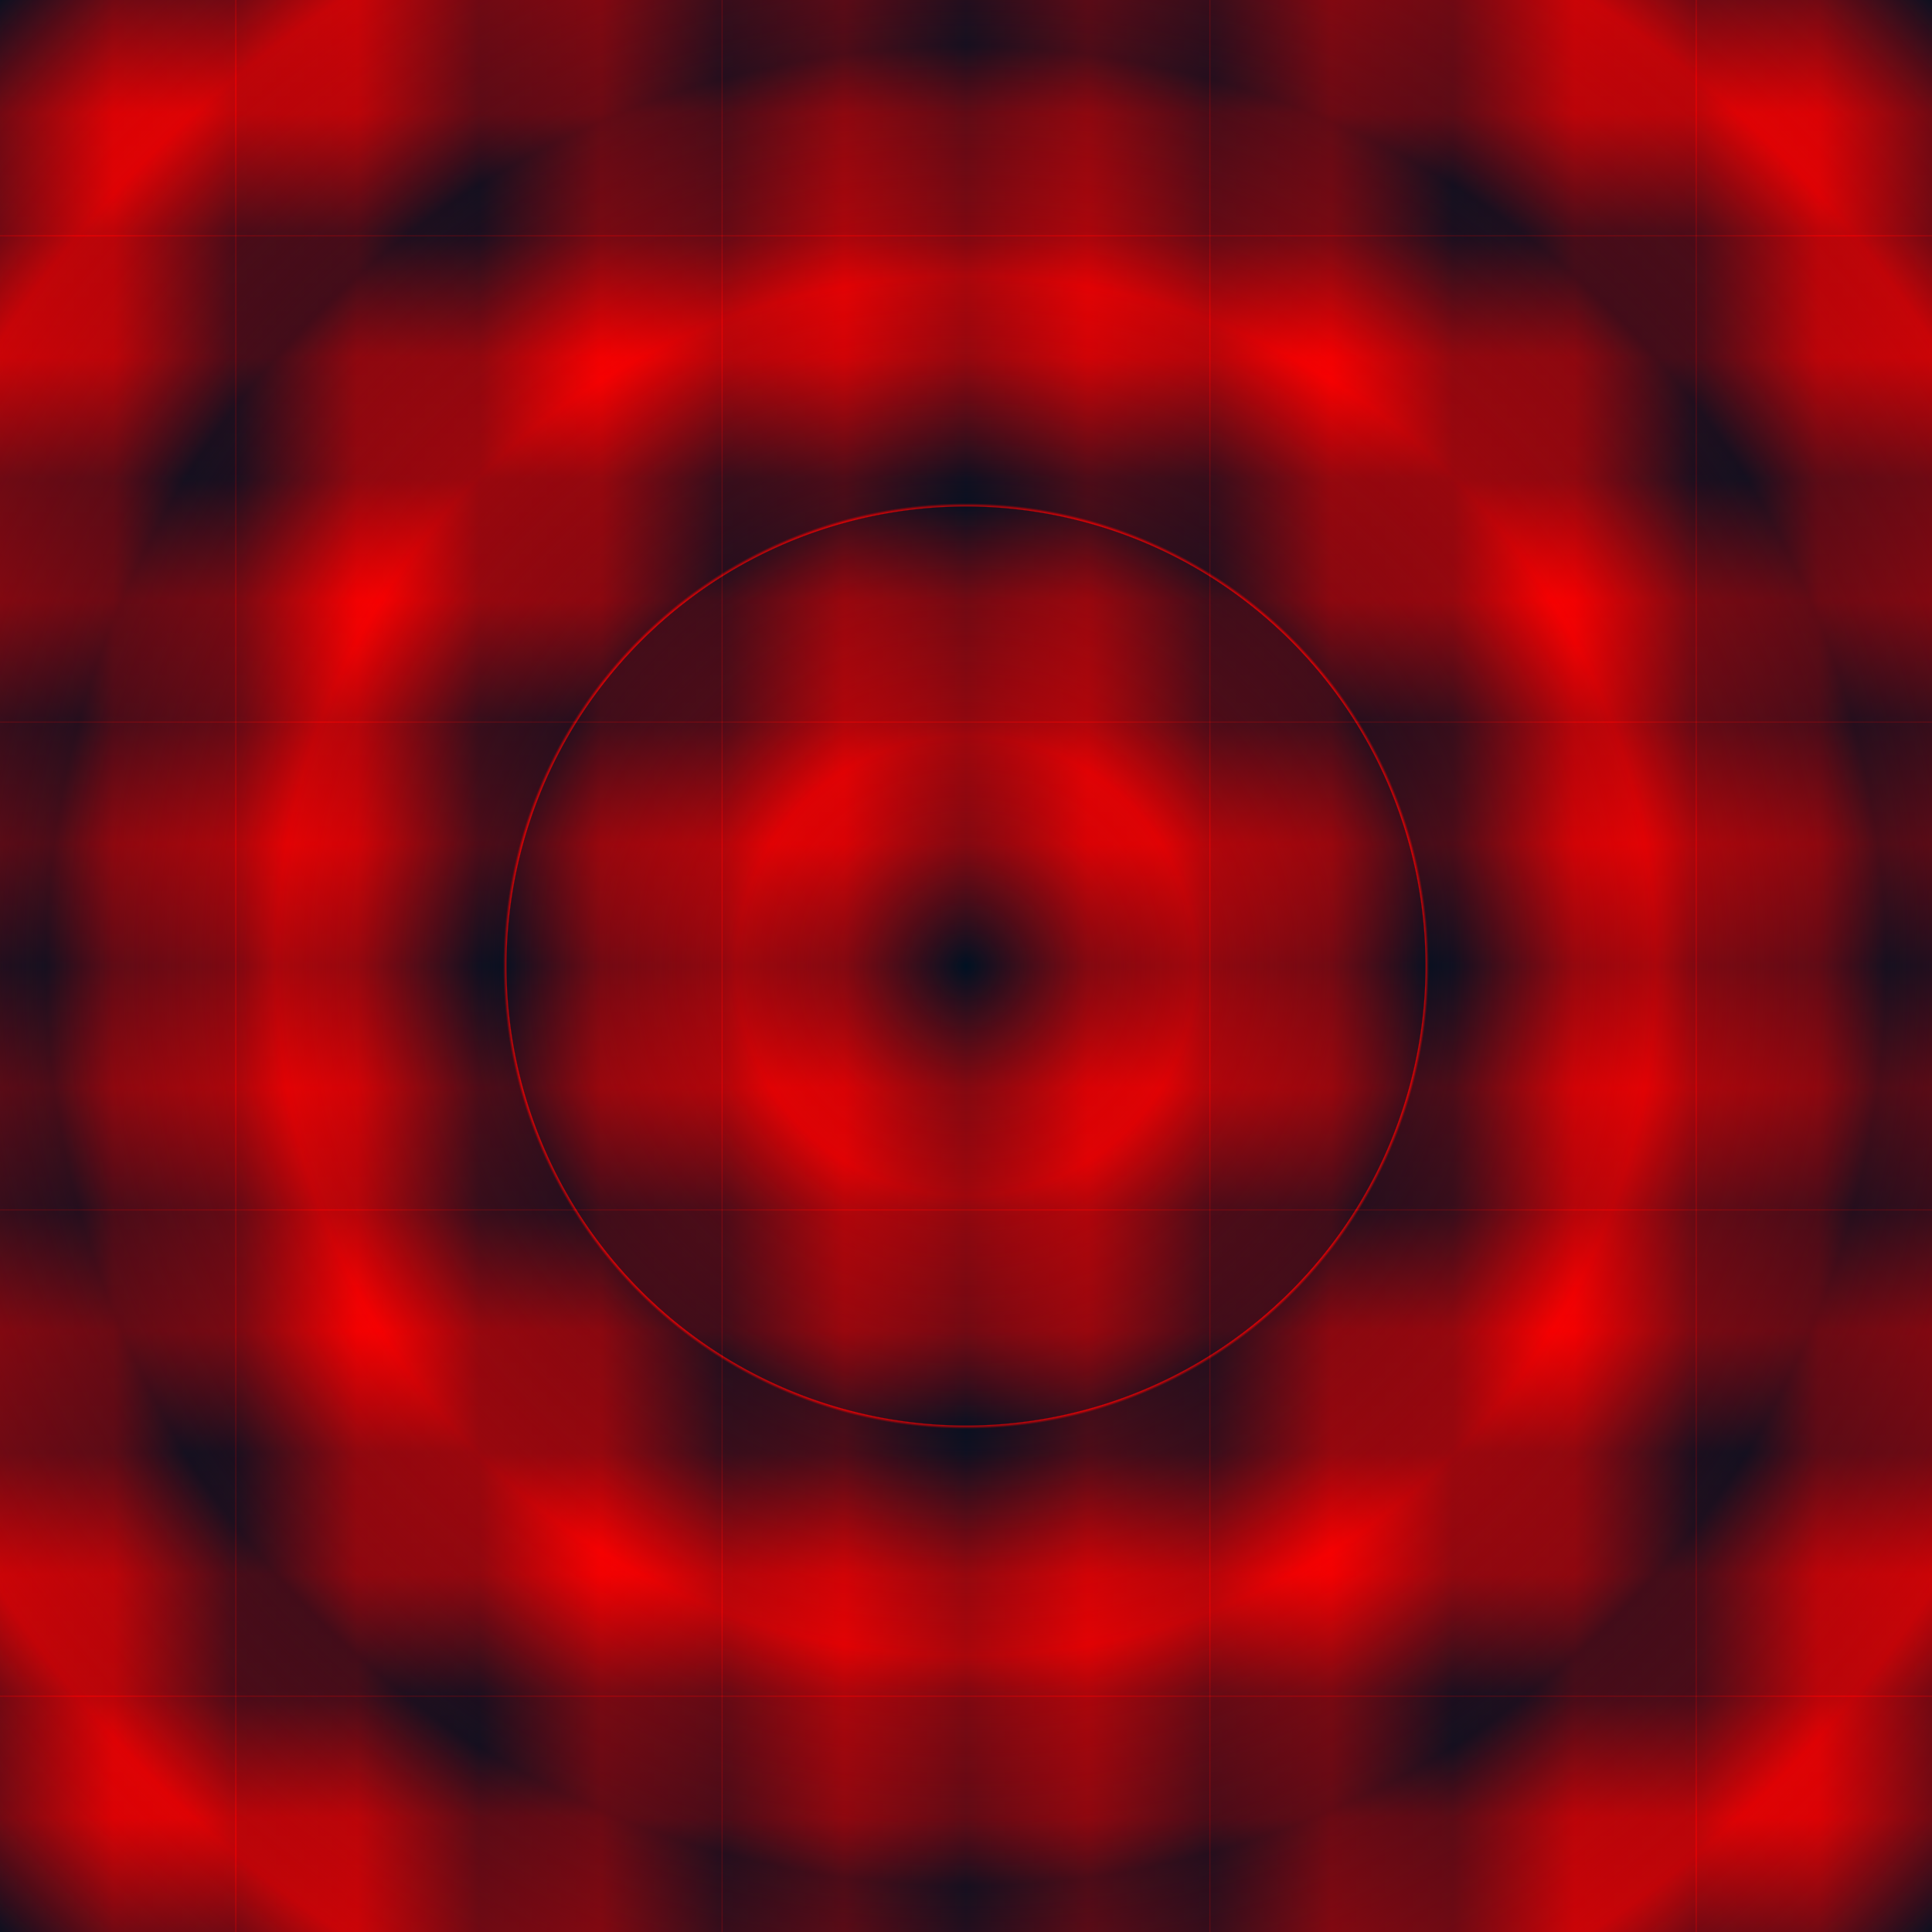
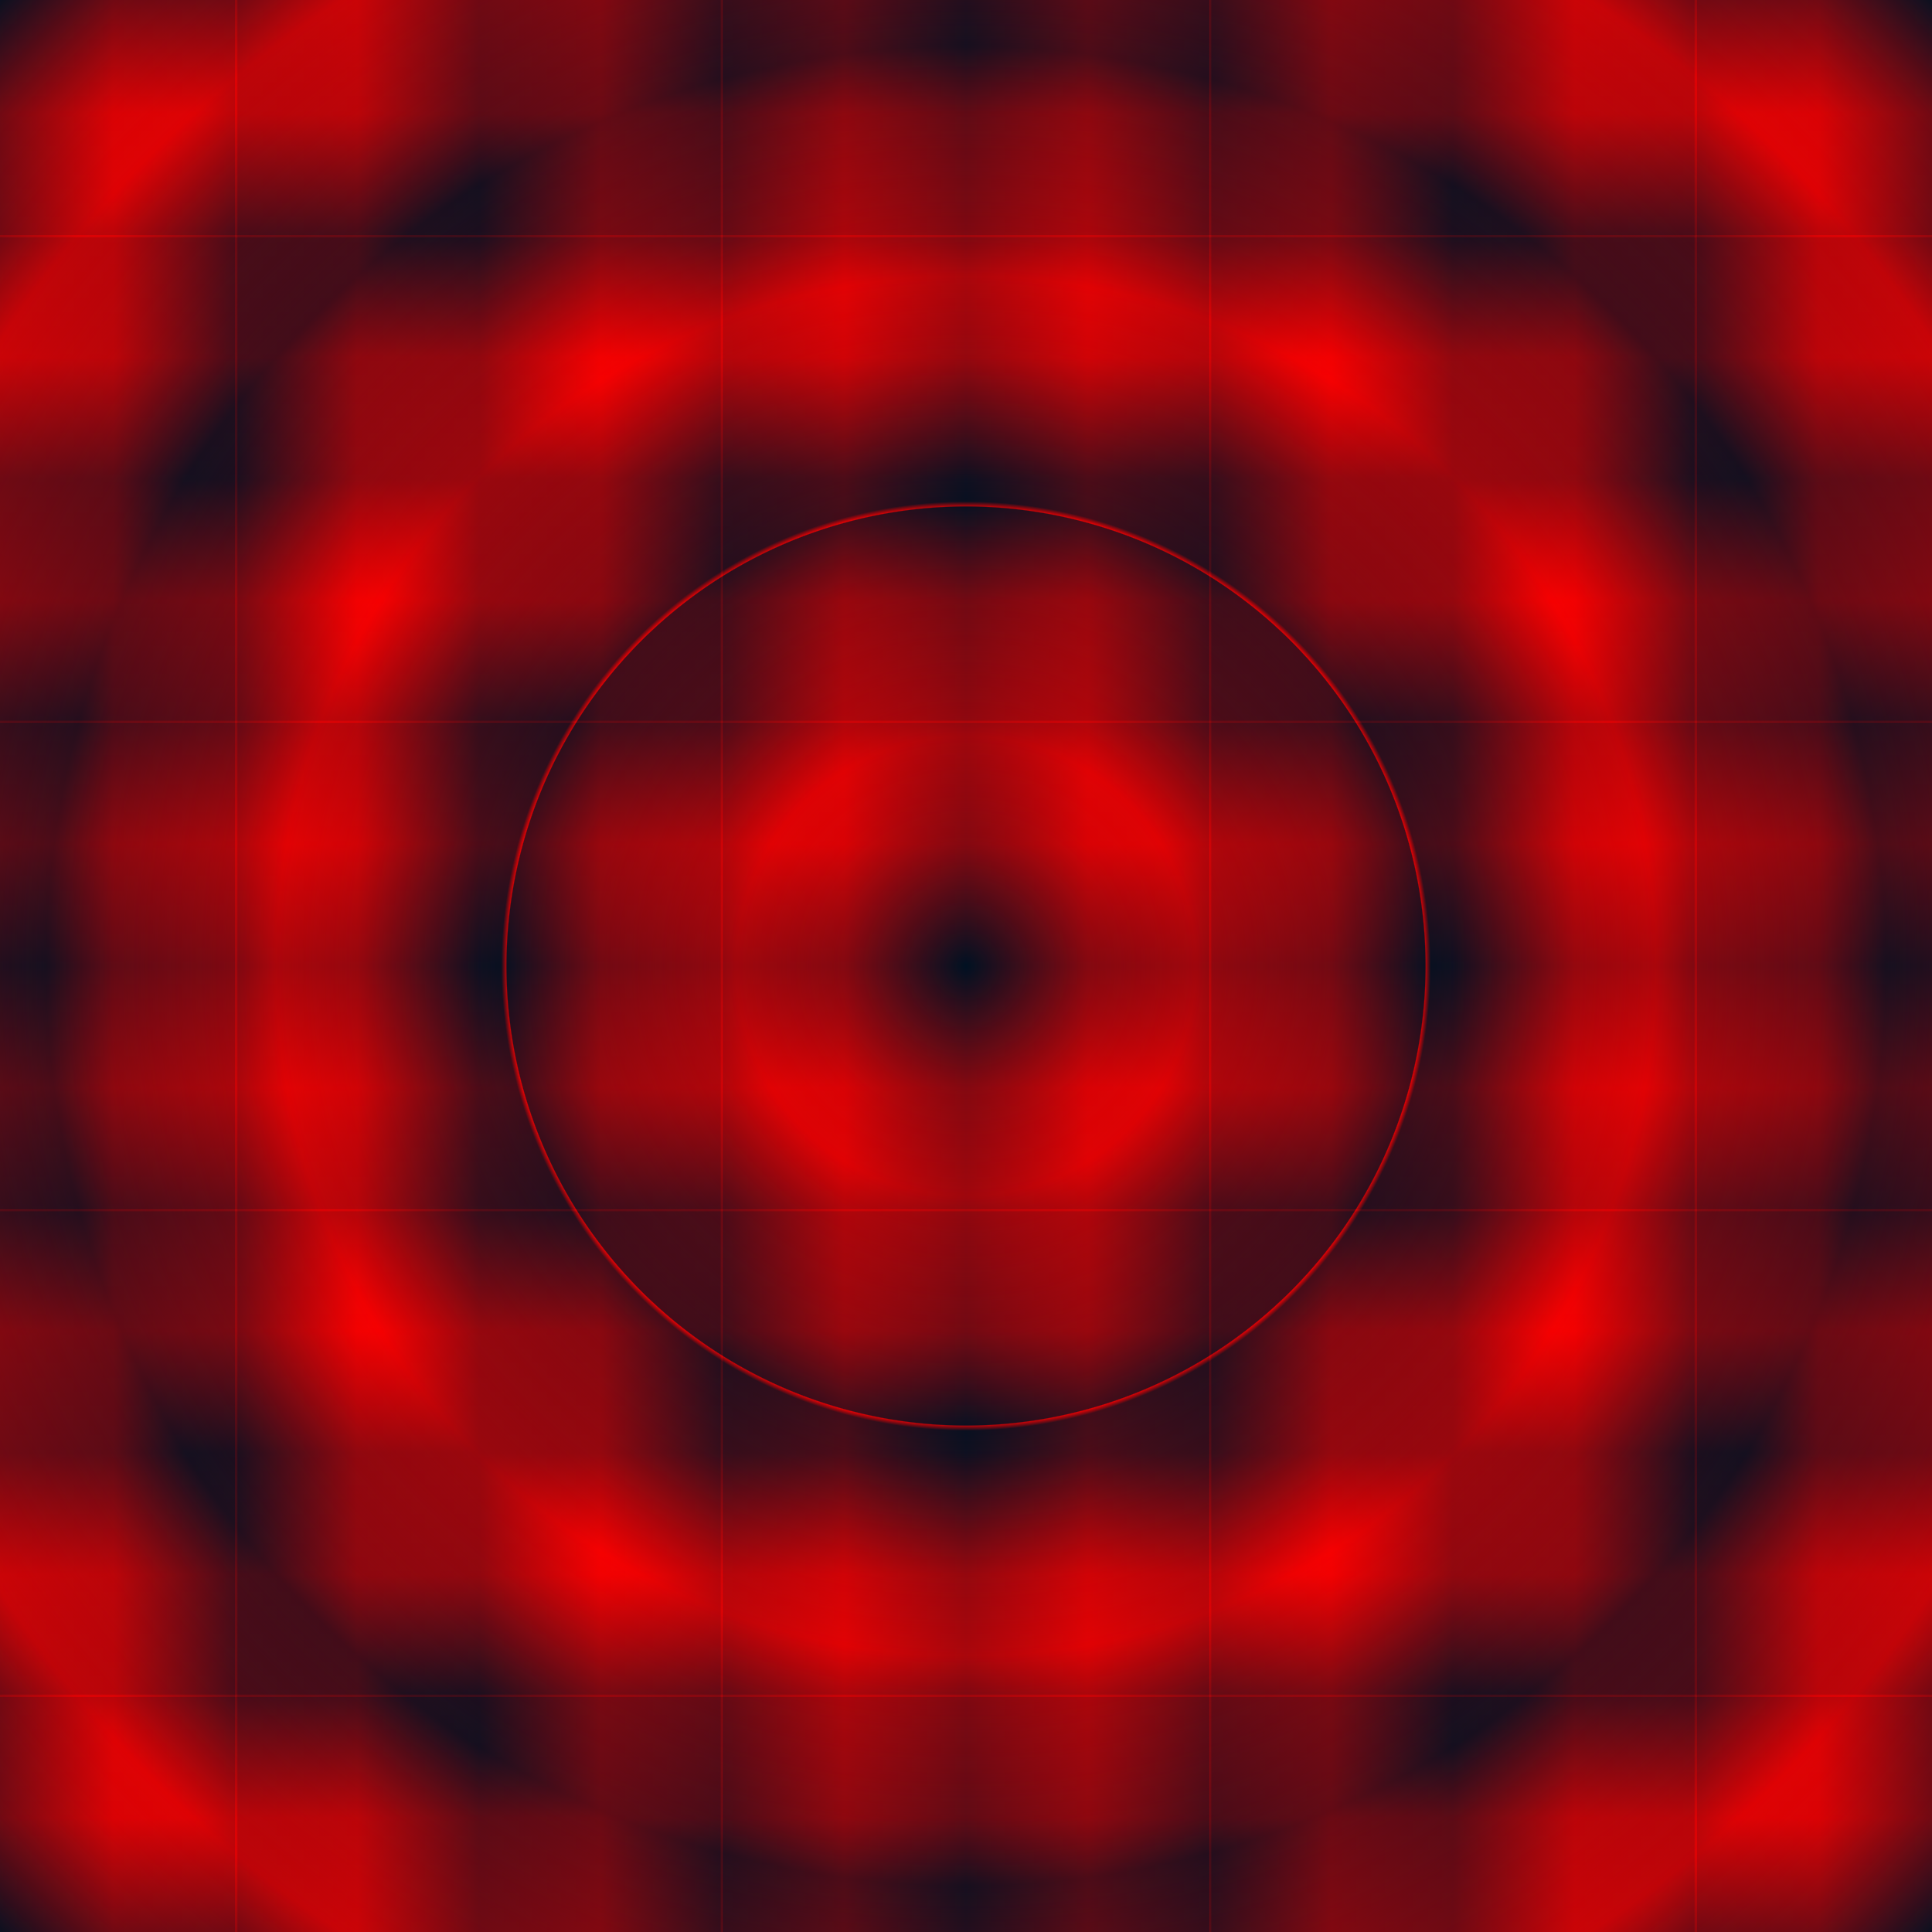
<svg xmlns="http://www.w3.org/2000/svg" xmlns:xlink="http://www.w3.org/1999/xlink" width="210mm" height="210mm" viewBox="0 0 210 210" version="1.1">
  <defs>
    <linearGradient id="linearGradient7" x1="0%" y1="0%" x2="0%" y2="25%" spreadMethod="reflect">
      <stop offset="0.000" style="stop-color:#001122;stop-opacity:1" />
      <stop offset="0.250" style="stop-color:#ff0000;stop-opacity:1" />
      <stop offset="0.499" style="stop-color:#001122;stop-opacity:1" />
      <stop offset="0.499" style="stop-color:#001122;stop-opacity:1" />
      <stop offset="0.500" style="stop-color:#ff0000;stop-opacity:1" />
-       <stop offset="0.503" style="stop-color:#001122;stop-opacity:1" />
-       <stop offset="0.503" style="stop-color:#001122;stop-opacity:1" />
+       <stop offset="0.505" style="stop-color:#001122;stop-opacity:1" />
+       <stop offset="0.506" style="stop-color:#001122;stop-opacity:1" />
      <stop offset="0.750" style="stop-color:#ff0000;stop-opacity:1" />
      <stop offset="1.000" style="stop-color:#001122;stop-opacity:1" />
    </linearGradient>
    <radialGradient xlink:href="#linearGradient7" id="radialGradient77" cx="105" cy="105" fx="105" fy="105" r="100" gradientUnits="userSpaceOnUse" spreadMethod="reflect" />
  </defs>
  <rect y="-210" x="0" height="210" width="210" style="fill:url(#linearGradient7);stroke:none;opacity:1" transform="rotate(90)" />
  <rect y="0" x="0" height="210" width="210" style="fill:url(#linearGradient7);stroke:none;opacity:0.5" transform="rotate(0)" />
  <rect y="0" x="0" height="210" width="210" style="fill:url(#radialGradient77);stroke:none;opacity:0.6" />
</svg>
